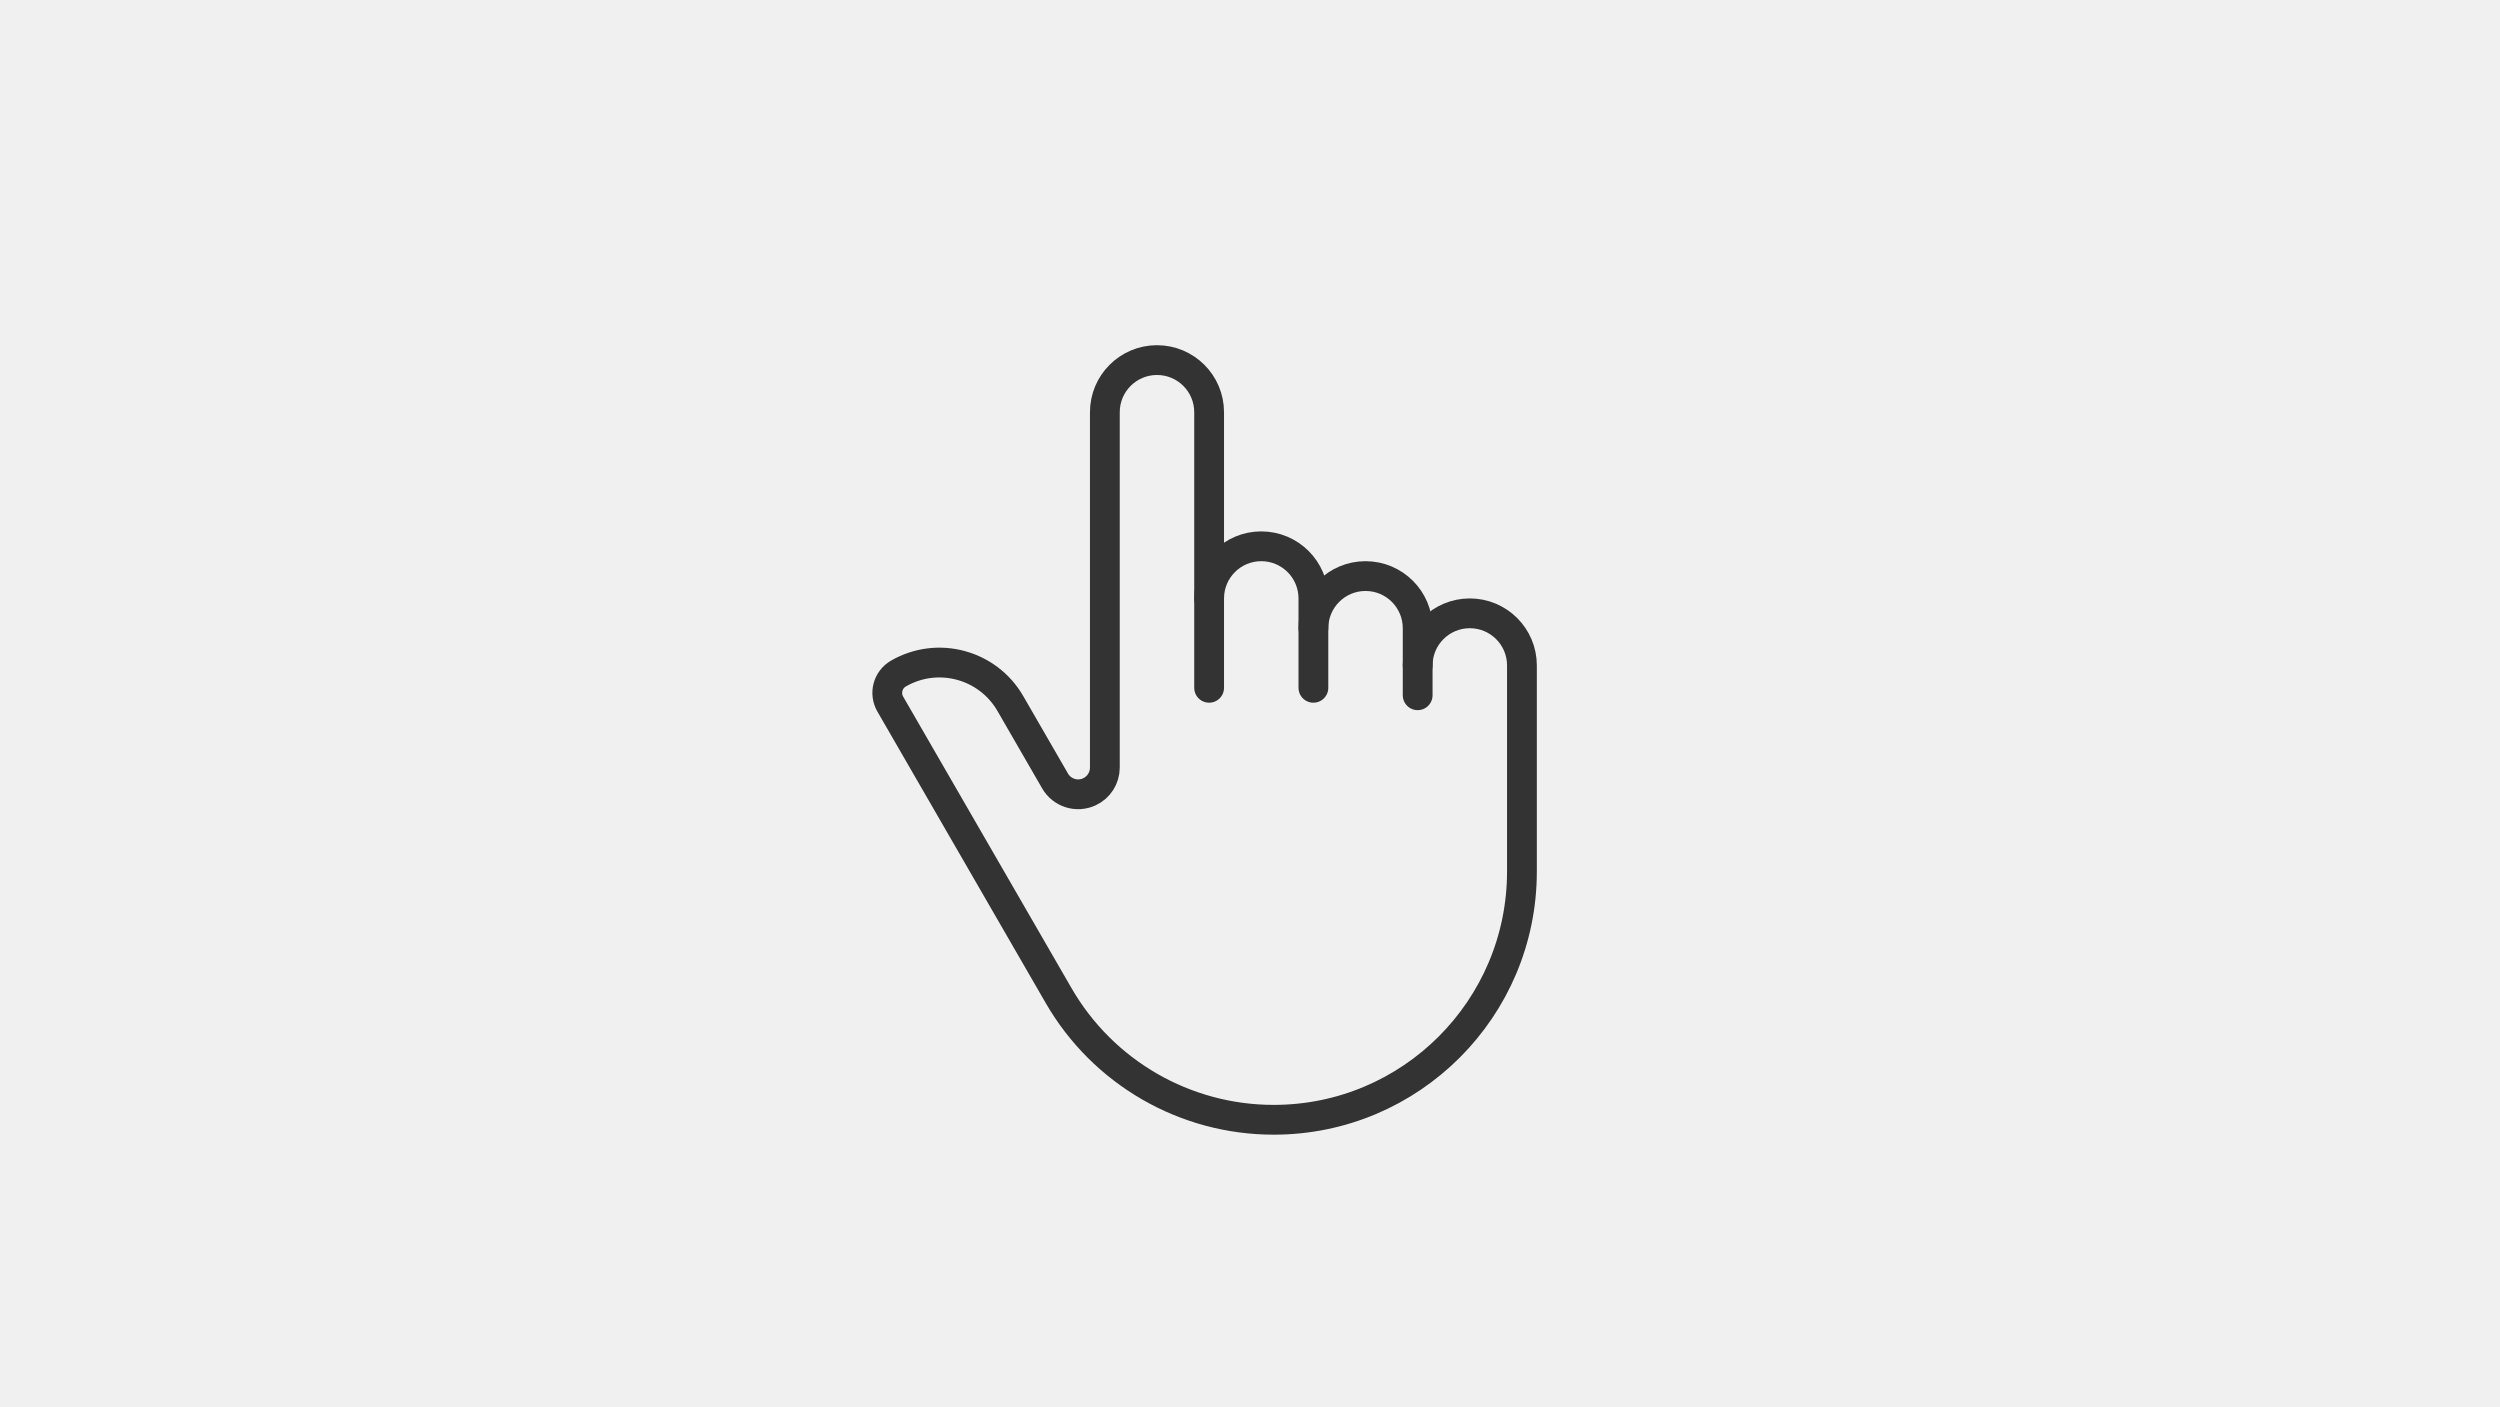
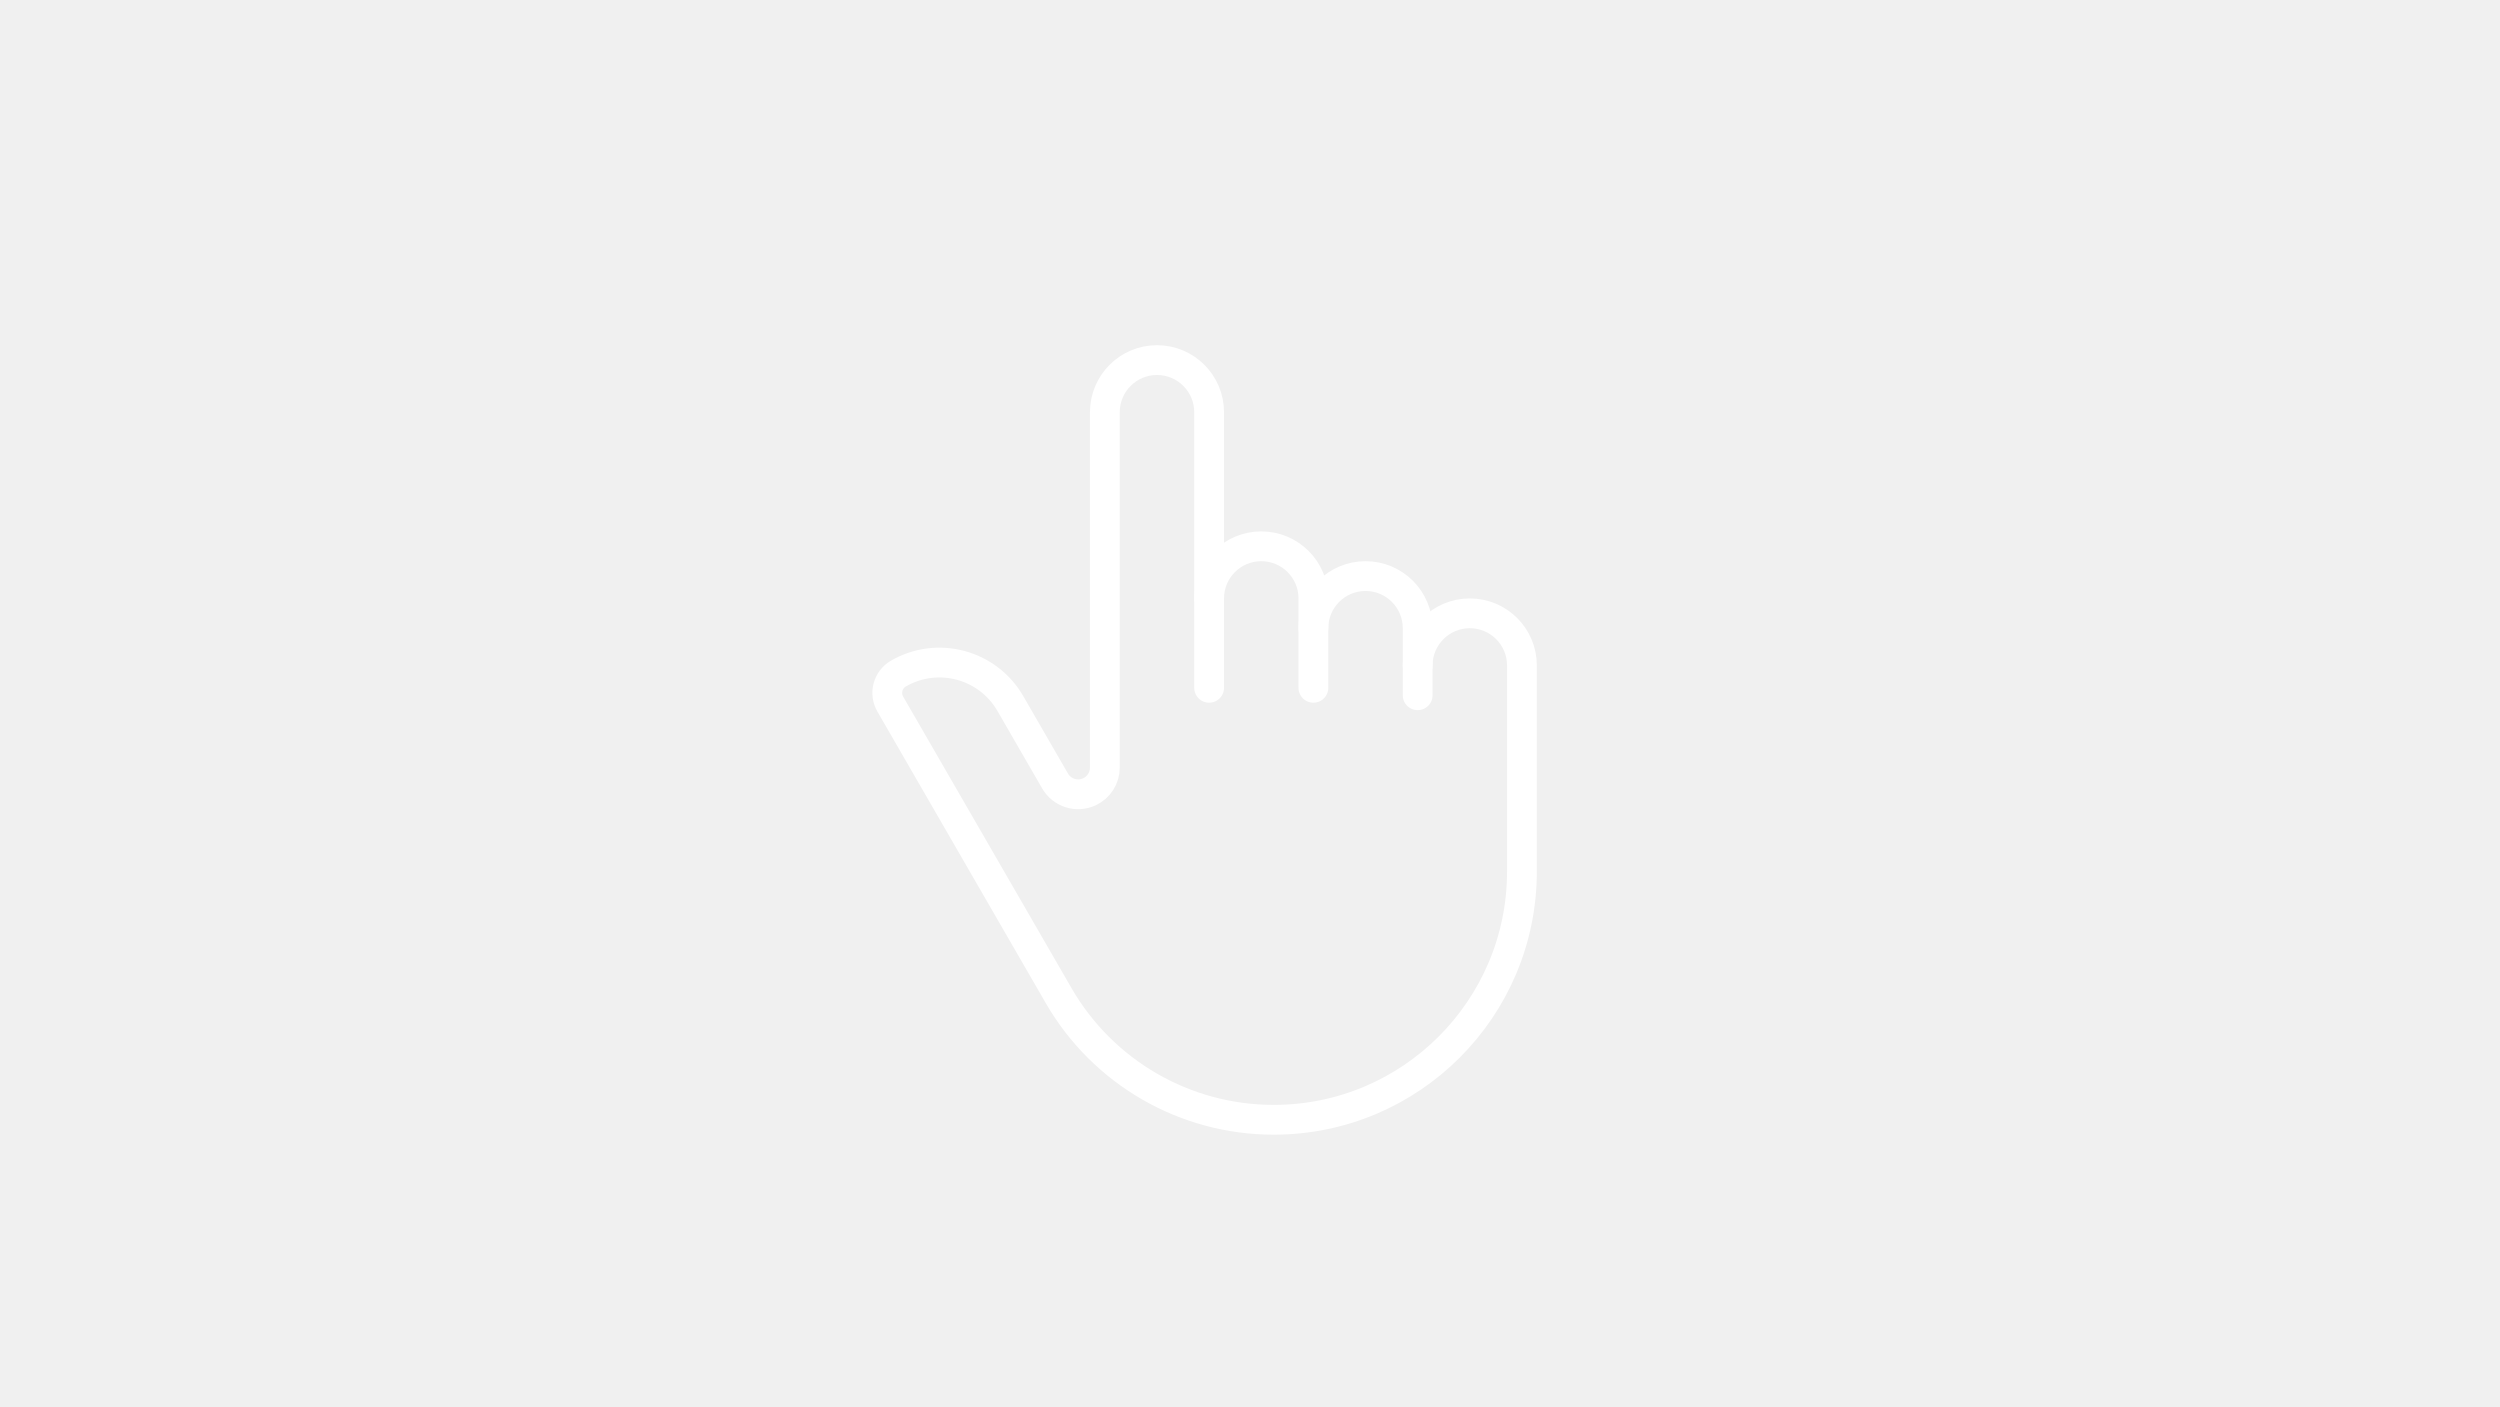
- <svg xmlns="http://www.w3.org/2000/svg" viewBox="0 0 1920 1080" preserveAspectRatio="xMidYMid meet" style="     width: 100%;     height: 100%;     transform: translate3d(0px, 0px, 0px);     content-visibility: visible;   ">
+ <svg xmlns="http://www.w3.org/2000/svg" viewBox="0 0 1920 1080" preserveAspectRatio="xMidYMid meet" style="width: 100%; height: 100%; transform: translate3d(0px, 0px, 0px); content-visibility: visible">
  <defs>
    <clipPath id="__lottie_element_2">
      <rect width="1920" height="1080" x="0" y="0" />
    </clipPath>
  </defs>
  <g clip-path="url(#__lottie_element_2)">
    <g transform="matrix(0.22,0,0,0.22,410.0001,-10.00006)" opacity="1" style="display: block">
      <g opacity="1" transform="matrix(1,0,0,1,2539.306,2199.503)">
-         <path stroke-linecap="round" stroke-linejoin="round" fill-opacity="0" stroke="rgb(51,51,51)" stroke-opacity="1" stroke-width="104" d=" M-182,-65 C-182,-165.516 -100.516,-247 0,-247 C100.516,-247 182,-165.516 182,-65 C182,-65 182,247 182,247" />
+         <path stroke-linecap="round" stroke-linejoin="round" fill-opacity="0" stroke="white" stroke-opacity="1" stroke-width="104" d=" M-182,-65 C-182,-165.516 -100.516,-247 0,-247 C100.516,-247 182,-165.516 182,-65 C182,-65 182,247 182,247" />
      </g>
      <g opacity="1" transform="matrix(1,0,0,1,2903.306,2264.503)">
-         <path stroke-linecap="round" stroke-linejoin="round" fill-opacity="0" stroke="rgb(51,51,51)" stroke-opacity="1" stroke-width="104" d=" M-182,-26 C-182,-126.516 -100.516,-208 0,-208 C0,-208 0.001,-208 0.001,-208 C100.517,-208 182,-126.516 182,-26 C182,-26 182,208 182,208" />
+         <path stroke-linecap="round" stroke-linejoin="round" fill-opacity="0" stroke="white" stroke-opacity="1" stroke-width="104" d=" M-182,-26 C-182,-126.516 -100.516,-208 0,-208 C0,-208 0.001,-208 0.001,-208 C100.517,-208 182,-126.516 182,-26 C182,-26 182,208 182,208" />
      </g>
      <g opacity="1" transform="matrix(1,0,0,1,2335.981,2628.503)">
-         <path stroke-linecap="round" stroke-linejoin="round" fill-opacity="0" stroke="rgb(51,51,51)" stroke-opacity="1" stroke-width="104" d=" M749.324,-260 C749.324,-360.516 830.808,-442 931.324,-442 C931.324,-442 931.325,-442 931.325,-442 C1031.841,-442 1113.324,-360.516 1113.324,-260 C1113.324,-260 1113.324,459.303 1113.324,459.303 C1113.324,937.967 725.291,1326 246.628,1326 C246.628,1326 246.626,1326 246.626,1326 C-62.977,1326 -349.069,1160.848 -503.903,892.742 C-503.903,892.742 -1091.78,-125.205 -1091.78,-125.205 C-1113.325,-162.512 -1100.544,-210.222 -1063.234,-231.763 C-1063.234,-231.763 -1063.233,-231.763 -1063.233,-231.763 C-926.447,-310.737 -751.537,-263.871 -672.563,-127.084 C-672.563,-127.084 -516.535,143.166 -516.535,143.166 C-492.398,184.974 -440.324,201.42 -396.552,181.06 C-363.691,165.775 -342.676,132.822 -342.676,96.58 C-342.676,96.58 -342.676,-1144 -342.676,-1144 C-342.676,-1244.516 -261.192,-1326 -160.676,-1326 C-60.16,-1326 21.324,-1244.516 21.324,-1144 C21.324,-1144 21.324,-182 21.324,-182" />
+         <path stroke-linecap="round" stroke-linejoin="round" fill-opacity="0" stroke="white" stroke-opacity="1" stroke-width="104" d=" M749.324,-260 C749.324,-360.516 830.808,-442 931.324,-442 C931.324,-442 931.325,-442 931.325,-442 C1031.841,-442 1113.324,-360.516 1113.324,-260 C1113.324,-260 1113.324,459.303 1113.324,459.303 C1113.324,937.967 725.291,1326 246.628,1326 C246.628,1326 246.626,1326 246.626,1326 C-62.977,1326 -349.069,1160.848 -503.903,892.742 C-503.903,892.742 -1091.78,-125.205 -1091.78,-125.205 C-1113.325,-162.512 -1100.544,-210.222 -1063.234,-231.763 C-1063.234,-231.763 -1063.233,-231.763 -1063.233,-231.763 C-926.447,-310.737 -751.537,-263.871 -672.563,-127.084 C-672.563,-127.084 -516.535,143.166 -516.535,143.166 C-492.398,184.974 -440.324,201.42 -396.552,181.06 C-363.691,165.775 -342.676,132.822 -342.676,96.58 C-342.676,96.58 -342.676,-1144 -342.676,-1144 C-342.676,-1244.516 -261.192,-1326 -160.676,-1326 C-60.16,-1326 21.324,-1244.516 21.324,-1144 C21.324,-1144 21.324,-182 21.324,-182" />
      </g>
    </g>
  </g>
</svg>
